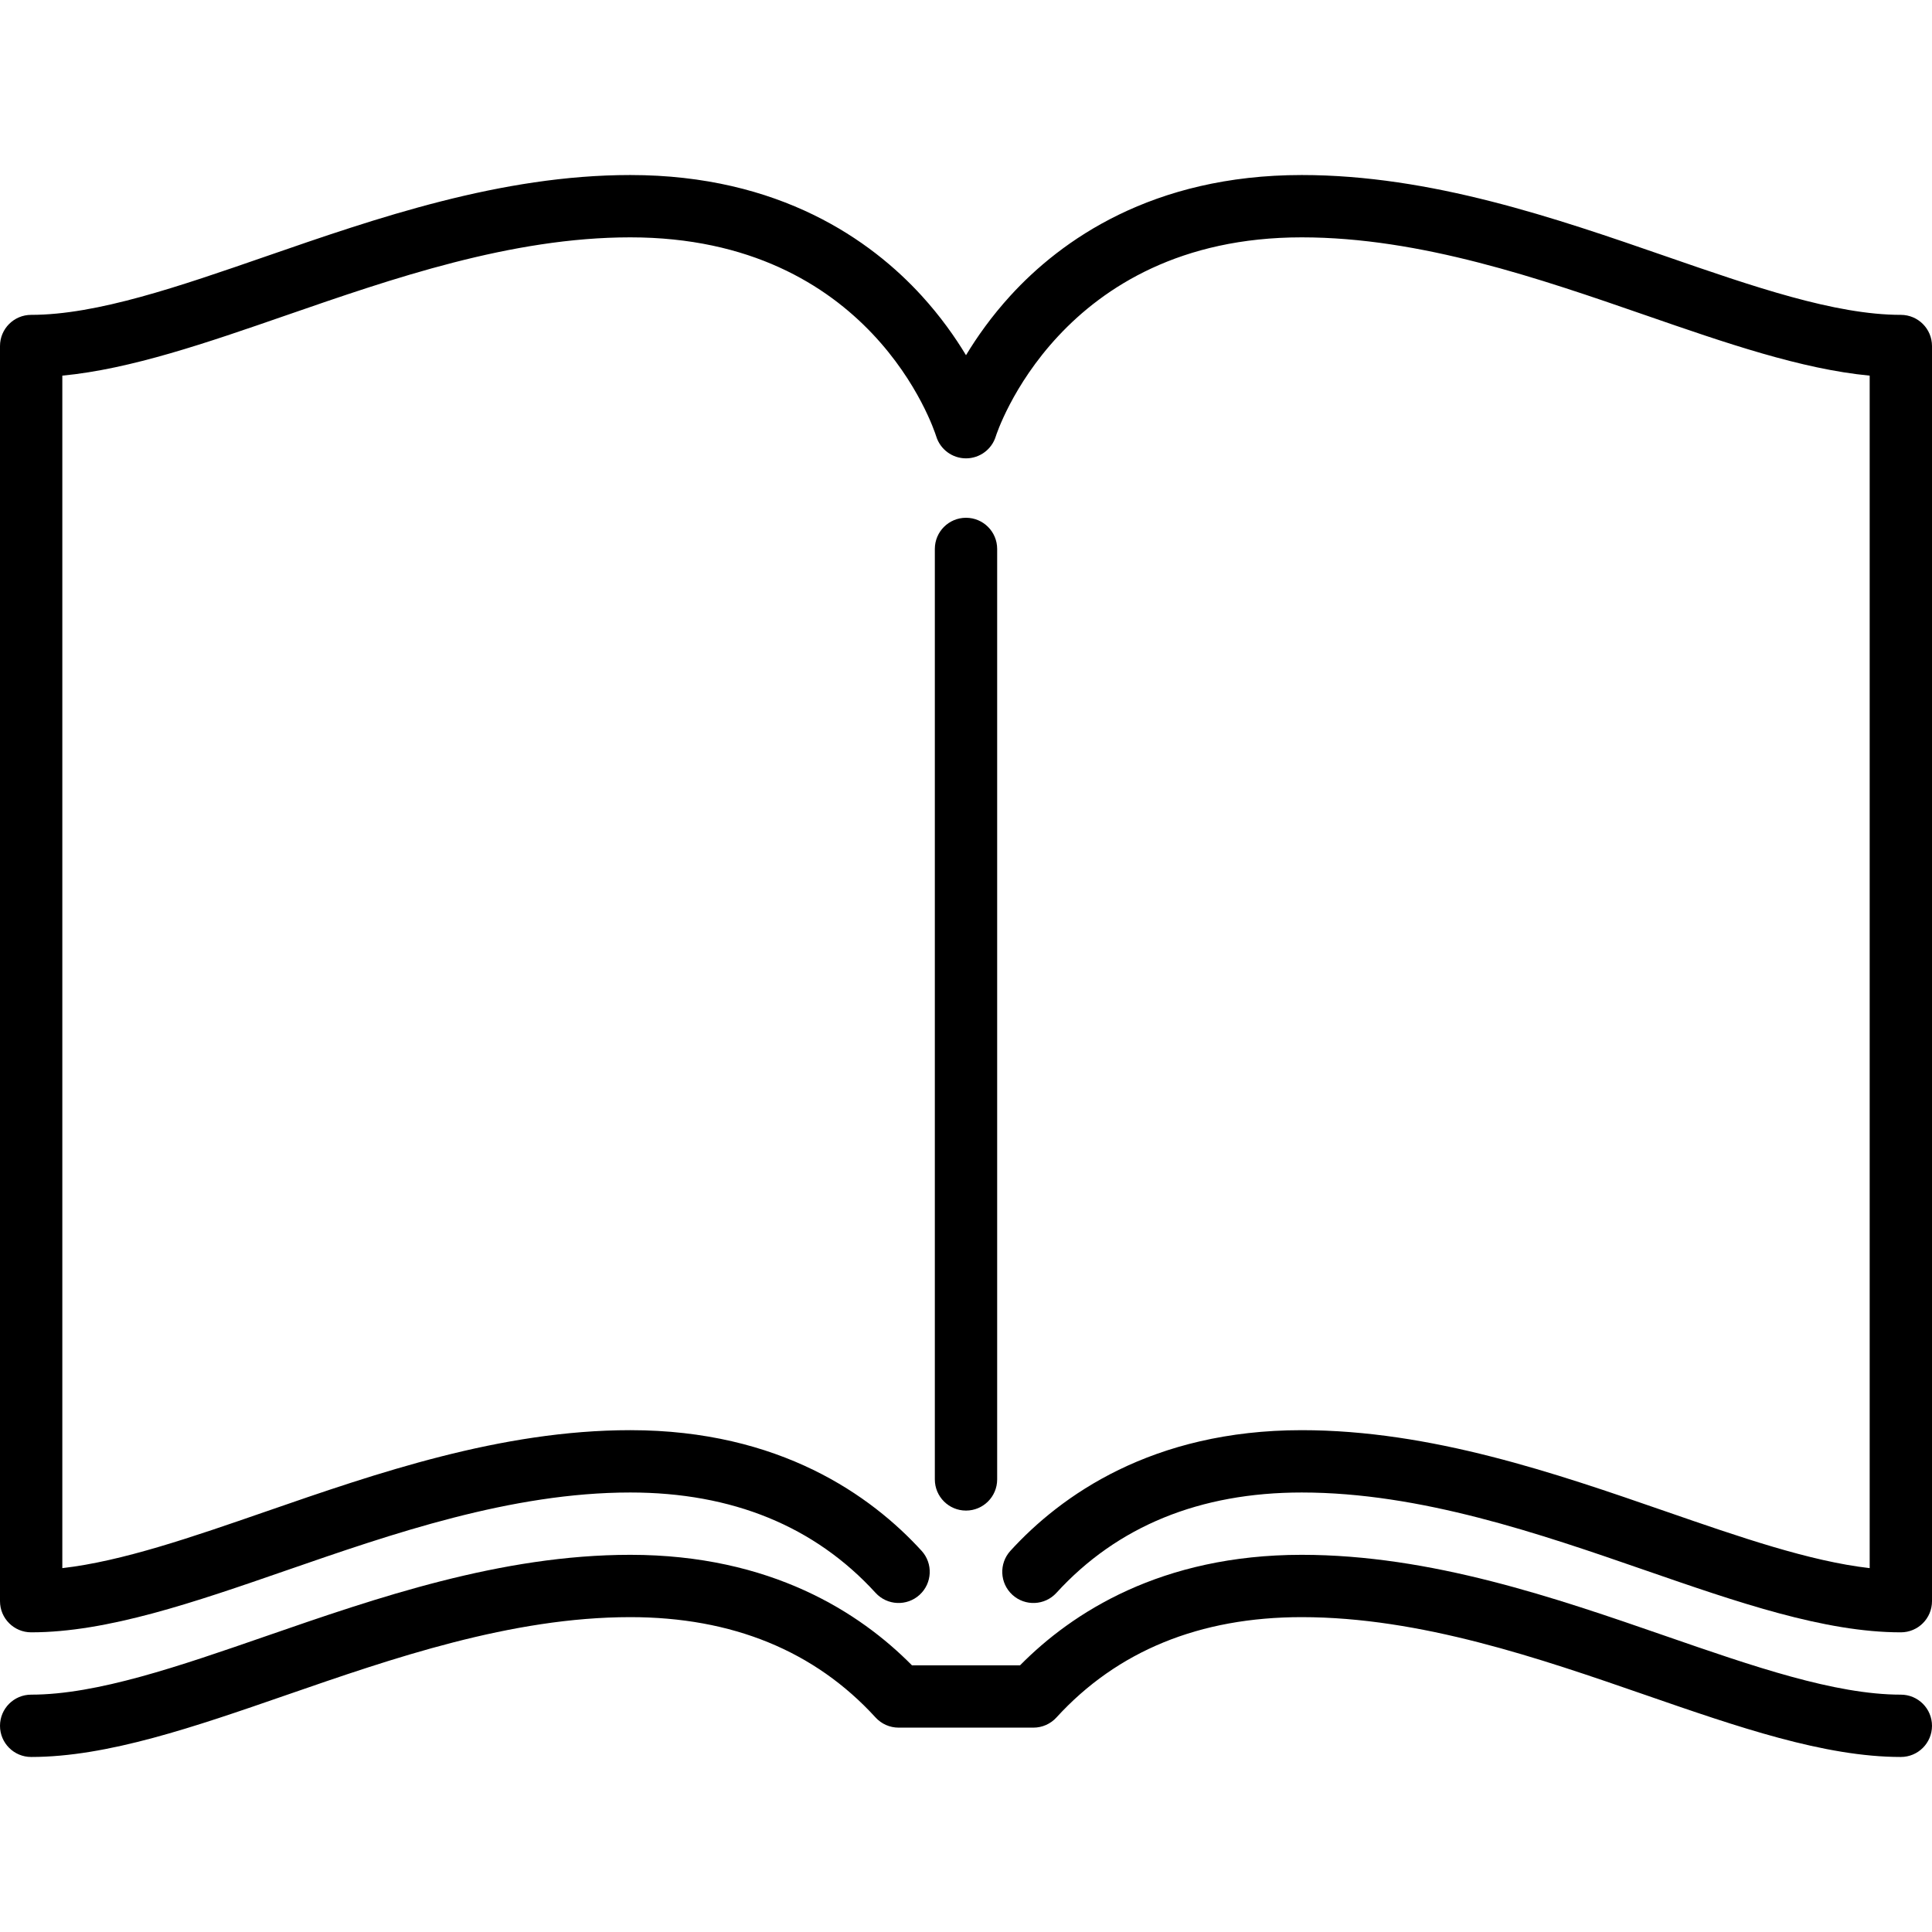
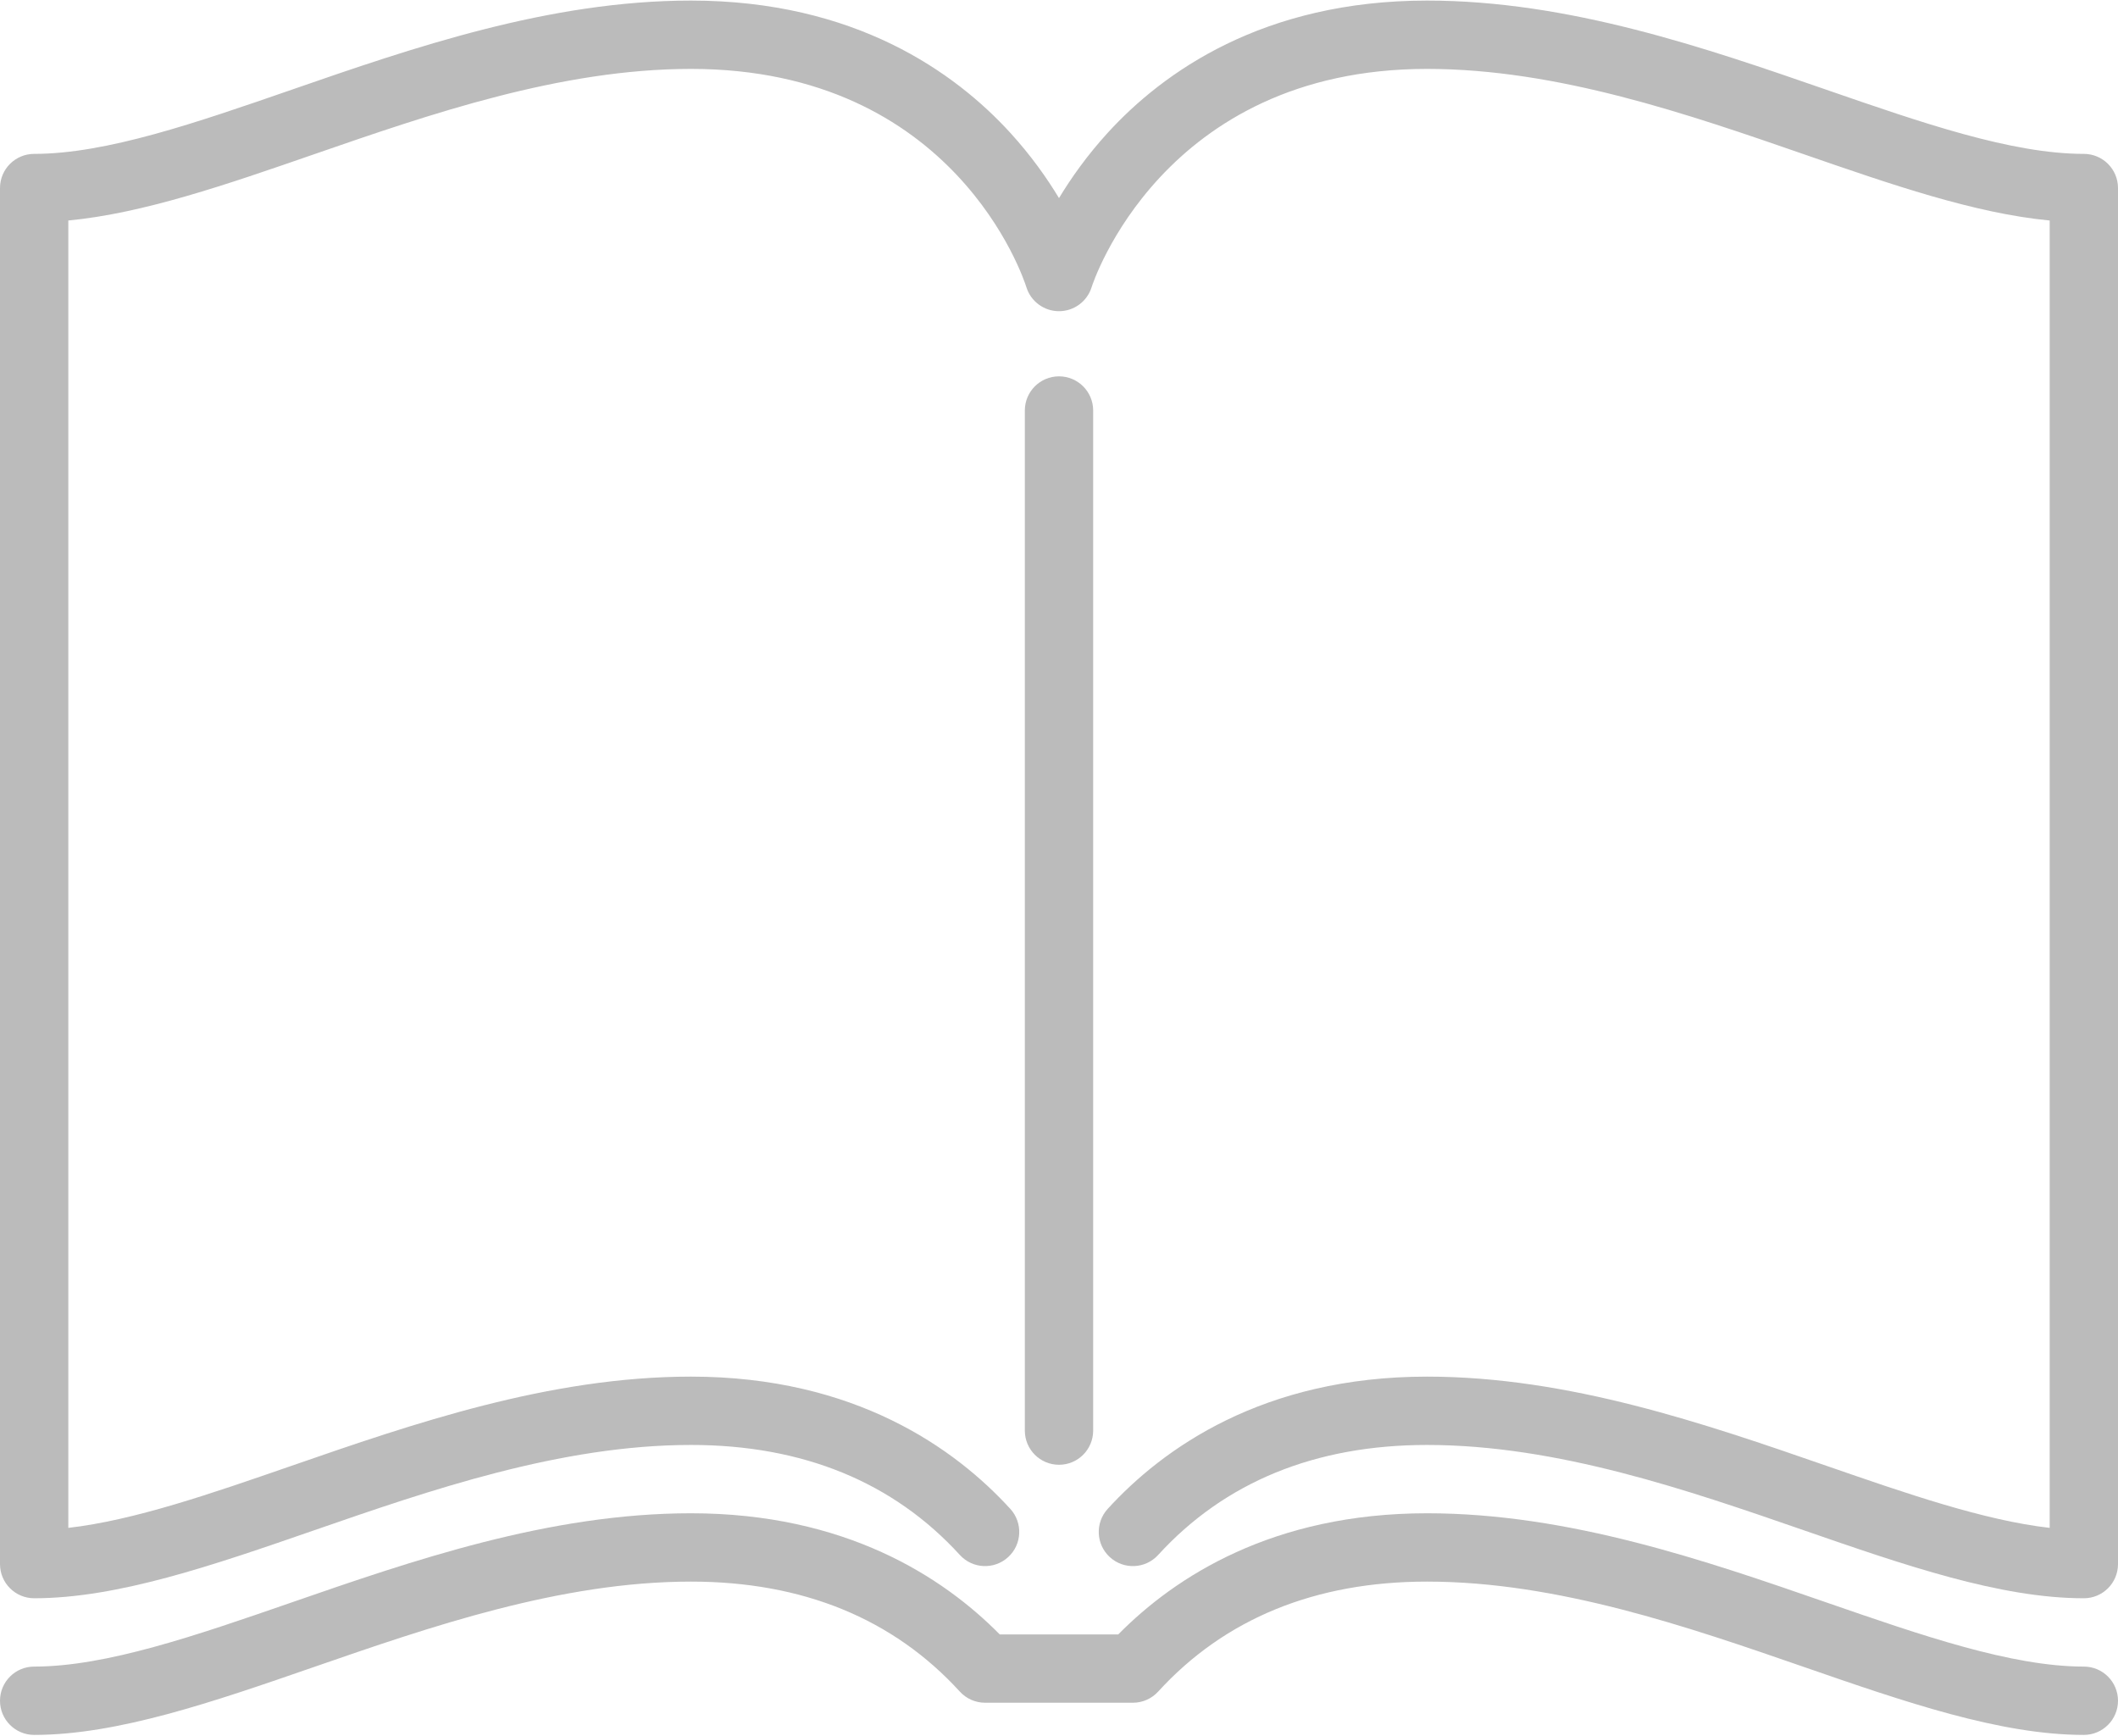
- <svg xmlns="http://www.w3.org/2000/svg" version="1.1" id="Capa_1" x="0px" y="0px" viewBox="0 0 465 465" style="enable-background:new 0 0 465 465;" xml:space="preserve">
-   <g>
-     <path d="M240,356.071V132.12c0-4.143-3.357-7.5-7.5-7.5s-7.5,3.357-7.5,7.5v223.951c0,4.143,3.357,7.5,7.5,7.5   S240,360.214,240,356.071z" />
-     <path d="M457.5,75.782c-15.856,0-35.614-6.842-56.533-14.085c-26.492-9.174-56.521-19.571-87.663-19.571   c-36.035,0-58.019,15.791-70.115,29.038c-4.524,4.956-8.03,9.922-10.688,14.327c-2.658-4.405-6.164-9.371-10.688-14.327   c-12.097-13.247-34.08-29.038-70.115-29.038c-31.143,0-61.171,10.397-87.663,19.571C43.114,68.94,23.356,75.782,7.5,75.782   c-4.143,0-7.5,3.357-7.5,7.5v302.092c0,4.143,3.357,7.5,7.5,7.5c18.38,0,39.297-7.243,61.441-14.911   c25.375-8.786,54.136-18.745,82.755-18.745c24.54,0,44.403,8.126,59.038,24.152c2.792,3.058,7.537,3.273,10.596,0.48   s3.273-7.537,0.48-10.596c-12.097-13.246-34.08-29.037-70.114-29.037c-31.143,0-61.171,10.397-87.663,19.571   C46.298,369.931,29.396,375.782,15,377.422V90.41c16.491-1.571,34.755-7.896,53.941-14.539   c25.375-8.786,54.136-18.745,82.755-18.745c57.881,0,73.025,45.962,73.634,47.894c0.968,3.148,3.876,5.298,7.17,5.298   s6.202-2.149,7.17-5.298c0.146-0.479,15.383-47.894,73.634-47.894c28.619,0,57.38,9.959,82.755,18.745   c19.187,6.644,37.45,12.968,53.941,14.539v287.012c-14.396-1.64-31.298-7.491-49.033-13.633   c-26.492-9.174-56.521-19.571-87.663-19.571c-36.036,0-58.02,15.791-70.115,29.038c-2.793,3.06-2.578,7.803,0.48,10.596   c3.06,2.793,7.804,2.578,10.596-0.48c14.635-16.027,34.498-24.153,59.039-24.153c28.619,0,57.38,9.959,82.755,18.745   c22.145,7.668,43.062,14.911,61.441,14.911c4.143,0,7.5-3.357,7.5-7.5V83.282C465,79.14,461.643,75.782,457.5,75.782z" />
-     <path d="M457.5,407.874c-15.856,0-35.614-6.842-56.533-14.085c-26.492-9.174-56.521-19.571-87.663-19.571   c-33.843,0-55.291,13.928-67.796,26.596l-26.017-0.001c-12.505-12.668-33.954-26.595-67.795-26.595   c-31.143,0-61.171,10.397-87.663,19.571c-20.919,7.243-40.677,14.085-56.533,14.085c-4.143,0-7.5,3.357-7.5,7.5s3.357,7.5,7.5,7.5   c18.38,0,39.297-7.243,61.441-14.911c25.375-8.786,54.136-18.745,82.755-18.745c24.54,0,44.403,8.126,59.038,24.152   c1.421,1.556,3.431,2.442,5.538,2.442l32.454,0.001c2.107,0,4.117-0.887,5.538-2.442c14.635-16.027,34.498-24.153,59.039-24.153   c28.619,0,57.38,9.959,82.755,18.745c22.145,7.668,43.062,14.911,61.441,14.911c4.143,0,7.5-3.357,7.5-7.5   S461.643,407.874,457.5,407.874z" />
+ <svg xmlns="http://www.w3.org/2000/svg" width="465px" height="381px" viewBox="0 0 465 381" version="1.1">
+   <g id="Page-1" stroke="none" stroke-width="1" fill="none" fill-rule="evenodd">
+     <g id="stories" fill="#BBBBBB" fill-rule="nonzero">
+       <path d="M240,314.071 L240,90.12 C240,85.977 236.643,82.62 232.5,82.62 C228.357,82.62 225,85.977 225,90.12 L225,314.071 C225,318.214 228.357,321.571 232.5,321.571 C236.643,321.571 240,318.214 240,314.071 Z" id="Path" />
+       <path d="M457.5,33.782 C441.644,33.782 421.886,26.94 400.967,19.697 C374.475,10.523 344.446,0.126 313.304,0.126 C277.269,0.126 255.285,15.917 243.189,29.164 C238.665,34.12 235.159,39.086 232.501,43.491 C229.843,39.086 226.337,34.12 221.813,29.164 C209.716,15.917 187.733,0.126 151.698,0.126 C120.555,0.126 90.527,10.523 64.035,19.697 C43.114,26.94 23.356,33.782 7.5,33.782 C3.357,33.782 0,37.139 0,41.282 L0,343.374 C0,347.517 3.357,350.874 7.5,350.874 C25.88,350.874 46.797,343.631 68.941,335.963 C94.316,327.177 123.077,317.218 151.696,317.218 C176.236,317.218 196.099,325.344 210.734,341.37 C213.526,344.428 218.271,344.643 221.33,341.85 C224.389,339.057 224.603,334.313 221.81,331.254 C209.713,318.008 187.73,302.217 151.696,302.217 C120.553,302.217 90.525,312.614 64.033,321.788 C46.298,327.931 29.396,333.782 15,335.422 L15,48.41 C31.491,46.839 49.755,40.514 68.941,33.871 C94.316,25.085 123.077,15.126 151.696,15.126 C209.577,15.126 224.721,61.088 225.33,63.02 C226.298,66.168 229.206,68.318 232.5,68.318 C235.794,68.318 238.702,66.169 239.67,63.02 C239.816,62.541 255.053,15.126 313.304,15.126 C341.923,15.126 370.684,25.085 396.059,33.871 C415.246,40.515 433.509,46.839 450,48.41 L450,335.422 C435.604,333.782 418.702,327.931 400.967,321.789 C374.475,312.615 344.446,302.218 313.304,302.218 C277.268,302.218 255.284,318.009 243.189,331.256 C240.396,334.316 240.611,339.059 243.669,341.852 C246.729,344.645 251.473,344.43 254.265,341.372 C268.9,325.345 288.763,317.219 313.304,317.219 C341.923,317.219 370.684,327.178 396.059,335.964 C418.204,343.632 439.121,350.875 457.5,350.875 C461.643,350.875 465,347.518 465,343.375 L465,41.282 C465,37.14 461.643,33.782 457.5,33.782 Z" id="Path" />
+       <path d="M457.5,365.874 C441.644,365.874 421.886,359.032 400.967,351.789 C374.475,342.615 344.446,332.218 313.304,332.218 C279.461,332.218 258.013,346.146 245.508,358.814 L219.491,358.813 C206.986,346.145 185.537,332.218 151.696,332.218 C120.553,332.218 90.525,342.615 64.033,351.789 C43.114,359.032 23.356,365.874 7.5,365.874 C3.357,365.874 -2.84217094e-14,369.231 -2.84217094e-14,373.374 C-2.84217094e-14,377.517 3.357,380.874 7.5,380.874 C25.88,380.874 46.797,373.631 68.941,365.963 C94.316,357.177 123.077,347.218 151.696,347.218 C176.236,347.218 196.099,355.344 210.734,371.37 C212.155,372.926 214.165,373.812 216.272,373.812 L248.726,373.813 C250.833,373.813 252.843,372.926 254.264,371.371 C268.899,355.344 288.762,347.218 313.303,347.218 C341.922,347.218 370.683,357.177 396.058,365.963 C418.203,373.631 439.12,380.874 457.499,380.874 C461.642,380.874 464.999,377.517 464.999,373.374 C464.999,369.231 461.643,365.874 457.5,365.874 Z" id="Path" />
+     </g>
  </g>
-   <g>
- </g>
-   <g>
- </g>
-   <g>
- </g>
-   <g>
- </g>
-   <g>
- </g>
-   <g>
- </g>
-   <g>
- </g>
-   <g>
- </g>
-   <g>
- </g>
-   <g>
- </g>
-   <g>
- </g>
-   <g>
- </g>
-   <g>
- </g>
-   <g>
- </g>
-   <g>
- </g>
</svg>
